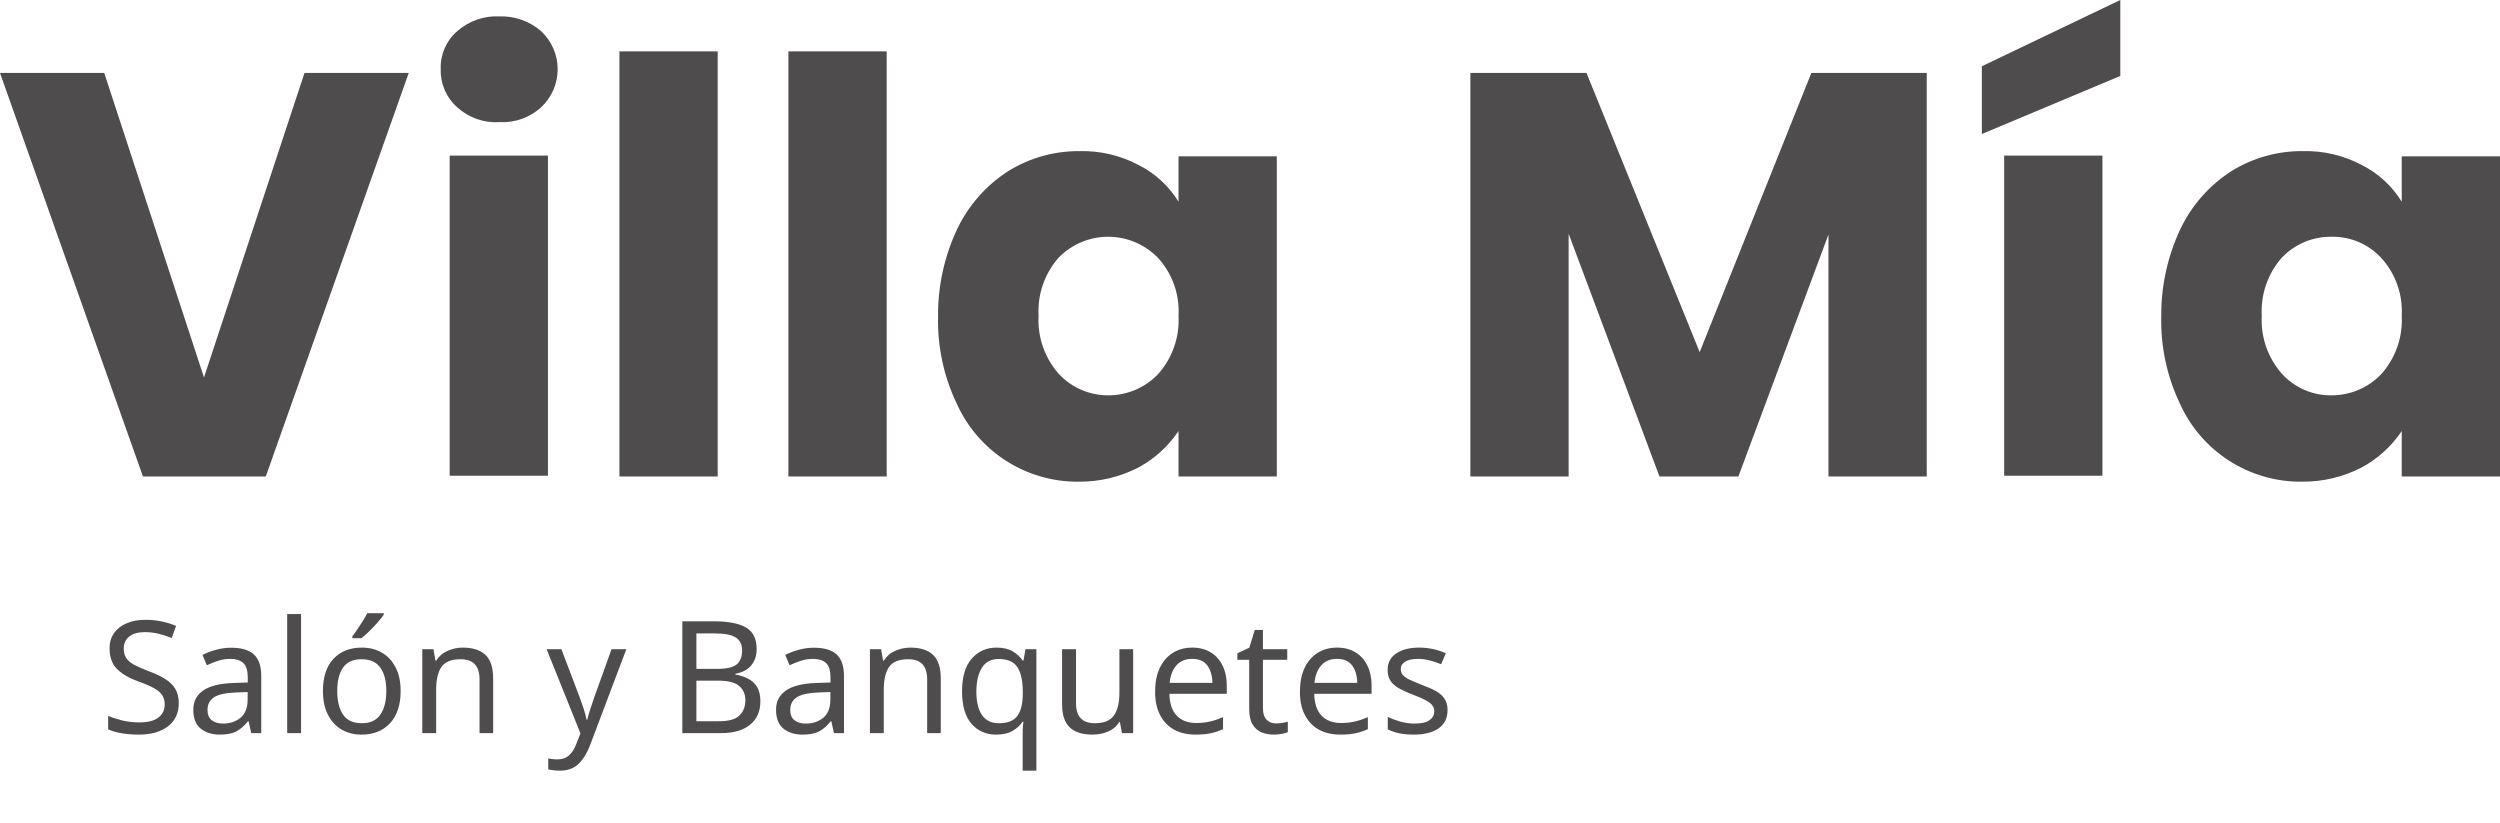
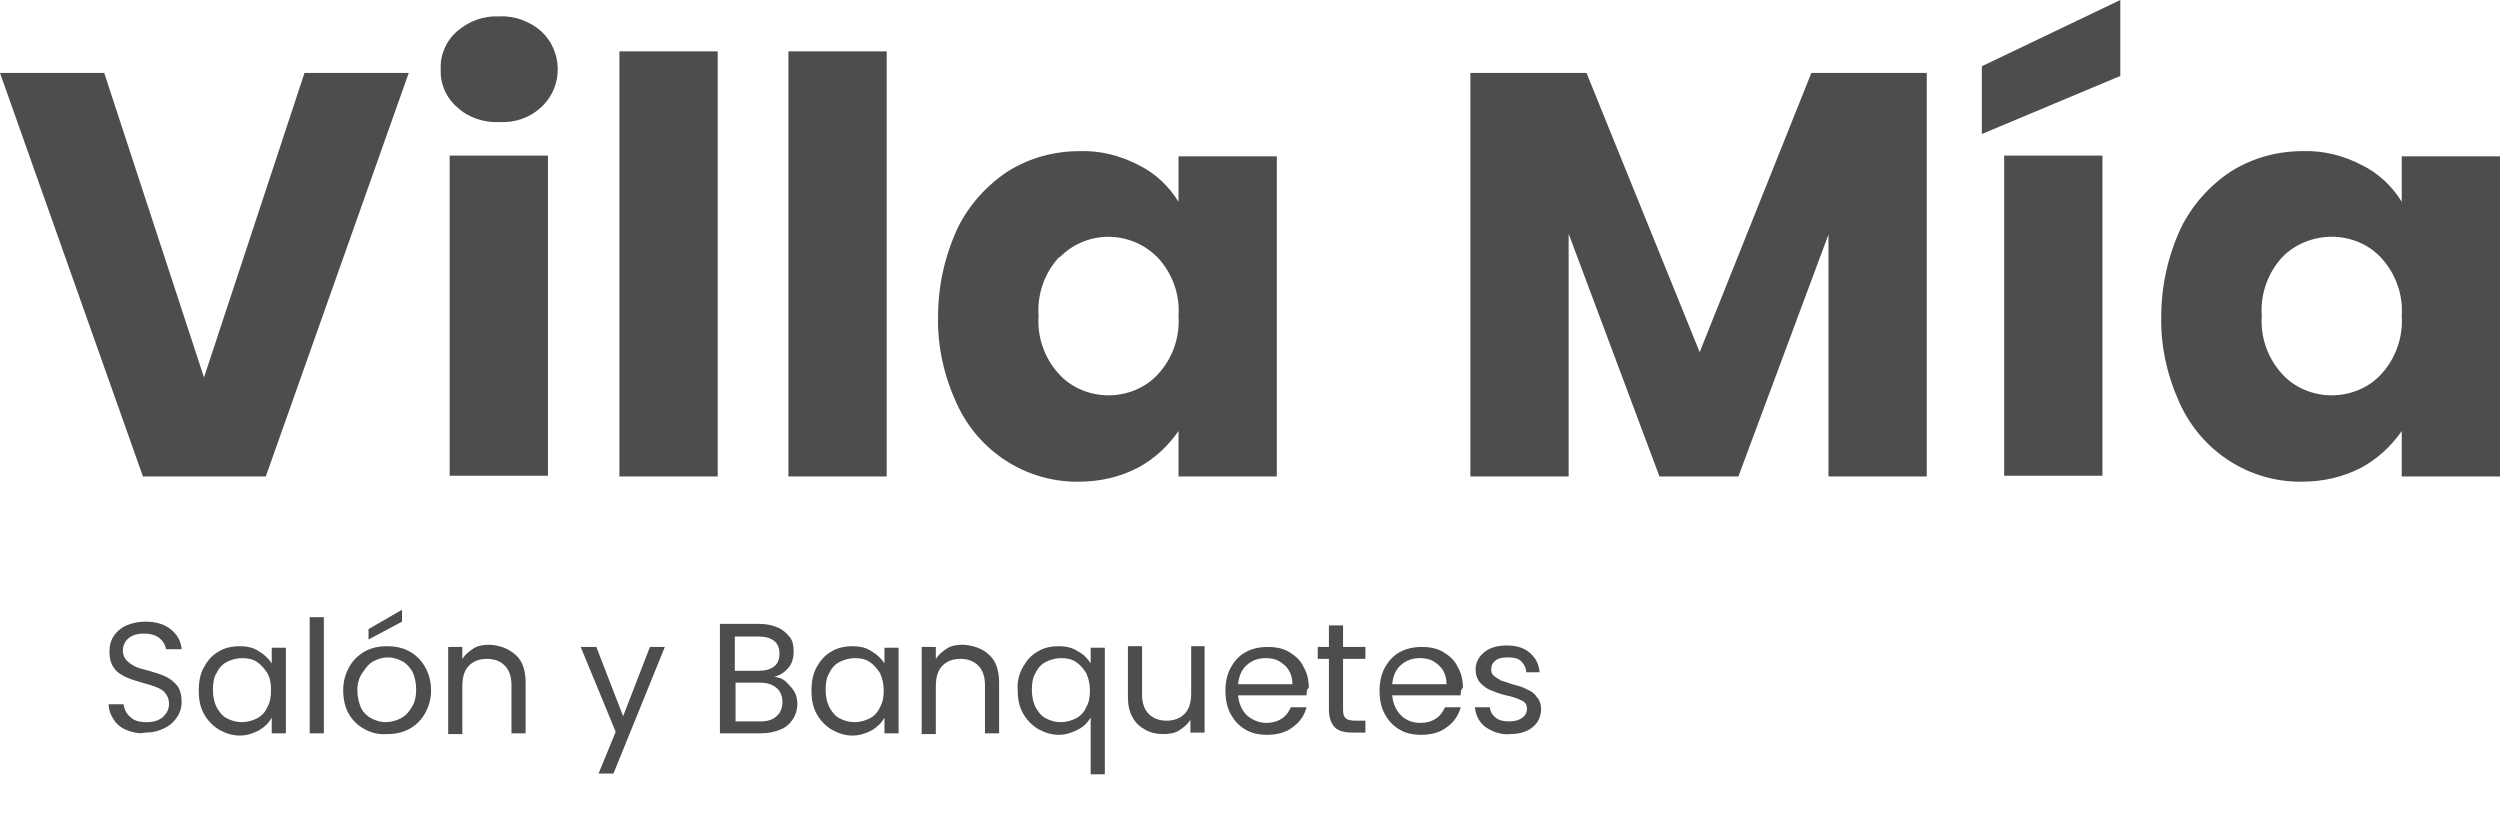
- <svg xmlns="http://www.w3.org/2000/svg" id="Capa_1" data-name="Capa 1" viewBox="0 0 335.8 110.5">
-   <defs>
-     <style>.cls-1{isolation:isolate;}.cls-2,.cls-3{fill:#4e4c4c;}.cls-3{font-size:21.03px;font-family:Poppins-Regular, Poppins;}</style>
-   </defs>
-   <g class="cls-1">
-     <path class="cls-2" d="M55.6,30.6,36.4,84.8H19.9L.7,30.6h14L28.1,71.5,41.6,30.6Z" transform="translate(-0.7 -20.8)" />
-     <path class="cls-2" d="M62.1,35.2a6.53,6.53,0,0,1-2.2-5.1A6.39,6.39,0,0,1,62.1,25a8,8,0,0,1,5.7-2,8.16,8.16,0,0,1,5.6,2,7,7,0,0,1,0,10.2,7.71,7.71,0,0,1-5.6,2A7.65,7.65,0,0,1,62.1,35.2Zm12.2,6.5v43H61.1v-43Z" transform="translate(-0.7 -20.8)" />
-     <path class="cls-2" d="M97.1,27.7V84.8H83.9V27.7Z" transform="translate(-0.7 -20.8)" />
-     <path class="cls-2" d="M119.8,27.7V84.8H106.6V27.7Z" transform="translate(-0.7 -20.8)" />
-     <path class="cls-2" d="M129.3,51.5a18.93,18.93,0,0,1,6.8-7.7,17.85,17.85,0,0,1,9.6-2.7,16,16,0,0,1,8,1.9,13.26,13.26,0,0,1,5.3,4.9V41.8h13.2v43H159V78.7a15.1,15.1,0,0,1-5.4,4.9,17.18,17.18,0,0,1-8,1.9A17.78,17.78,0,0,1,129.2,75a25.81,25.81,0,0,1-2.5-11.7A27,27,0,0,1,129.3,51.5Zm27,4a9.3,9.3,0,0,0-13.4-.1,10.88,10.88,0,0,0-2.7,7.8,10.88,10.88,0,0,0,2.7,7.8,9,9,0,0,0,6.7,2.9,9.17,9.17,0,0,0,6.7-2.9,10.88,10.88,0,0,0,2.7-7.8A10.63,10.63,0,0,0,156.3,55.5Z" transform="translate(-0.7 -20.8)" />
-     <path class="cls-2" d="M259.5,30.6V84.8H246.3V52.3L234.2,84.8H223.6L211.4,52.2V84.8H198.2V30.6h15.6L229,68.1l15-37.5Z" transform="translate(-0.7 -20.8)" />
-     <path class="cls-2" d="M285.5,31l-18.6,7.8V29.7l18.6-8.9Zm-2.4,10.7v43H269.9v-43Z" transform="translate(-0.7 -20.8)" />
-     <path class="cls-2" d="M293.6,51.5a18.93,18.93,0,0,1,6.8-7.7,17.85,17.85,0,0,1,9.6-2.7,16,16,0,0,1,8,1.9,13.26,13.26,0,0,1,5.3,4.9V41.8h13.2v43H323.3V78.7a15.1,15.1,0,0,1-5.4,4.9,17.18,17.18,0,0,1-8,1.9A17.78,17.78,0,0,1,293.5,75,25.81,25.81,0,0,1,291,63.3,27,27,0,0,1,293.6,51.5Zm27,4a8.85,8.85,0,0,0-6.7-2.9,9.07,9.07,0,0,0-6.7,2.8,10.88,10.88,0,0,0-2.7,7.8,10.88,10.88,0,0,0,2.7,7.8,8.85,8.85,0,0,0,6.7,2.9,9.17,9.17,0,0,0,6.7-2.9,10.88,10.88,0,0,0,2.7-7.8A10.63,10.63,0,0,0,320.6,55.5Z" transform="translate(-0.7 -20.8)" />
+ <svg xmlns="http://www.w3.org/2000/svg" version="1.1" id="Capa_1" x="0px" y="0px" viewBox="0 0 335.8 110.5" style="enable-background:new 0 0 335.8 110.5;" xml:space="preserve">
+   <style type="text/css">
+ 	.st0{fill:#4E4C4C;}
+ 	.st1{enable-background:new    ;}
+ </style>
+   <g>
+     <path class="st0" d="M54.9,9.8L35.7,64H19.2L0,9.8h14l13.4,40.9L40.9,9.8H54.9z" />
+     <path class="st0" d="M61.4,14.4c-1.5-1.3-2.3-3.2-2.2-5.1c-0.1-1.9,0.7-3.8,2.2-5.1c1.6-1.4,3.6-2.1,5.7-2c2.1-0.1,4.1,0.7,5.6,2   c2.8,2.6,3,7.1,0.3,9.9c-0.1,0.1-0.2,0.2-0.3,0.3c-1.5,1.4-3.5,2.1-5.6,2C65,16.5,62.9,15.8,61.4,14.4z M73.6,20.9v43H60.4v-43   L73.6,20.9z" />
+     <path class="st0" d="M96.4,6.9V64H83.2V6.9H96.4z" />
+     <path class="st0" d="M119.1,6.9V64h-13.2V6.9H119.1z" />
+     <path class="st0" d="M128.6,30.7c1.5-3.1,3.9-5.8,6.8-7.7c2.9-1.8,6.2-2.7,9.6-2.7c2.8-0.1,5.5,0.6,8,1.9c2.2,1.1,4,2.8,5.3,4.9V21   h13.2v43h-13.2v-6.1c-1.4,2-3.2,3.7-5.4,4.9c-2.5,1.3-5.2,1.9-8,1.9c-7.1,0.1-13.5-4.1-16.4-10.5c-1.7-3.7-2.6-7.7-2.5-11.7   C126,38.4,126.9,34.4,128.6,30.7z M155.6,34.7c-3.5-3.7-9.4-3.9-13.1-0.3c-0.1,0.1-0.2,0.2-0.3,0.2c-1.9,2.1-2.9,4.9-2.7,7.8   c-0.2,2.9,0.8,5.7,2.7,7.8c1.7,1.9,4.2,2.9,6.7,2.9c2.5,0,5-1,6.7-2.9c1.9-2.1,2.9-4.9,2.7-7.8C158.5,39.6,157.5,36.8,155.6,34.7z" />
+     <path class="st0" d="M258.8,9.8V64h-13.2V31.5L233.5,64h-10.6l-12.2-32.6V64h-13.2V9.8h15.6l15.2,37.5l15-37.5L258.8,9.8z" />
+     <path class="st0" d="M284.8,10.2L266.2,18V8.9L284.8,0V10.2z M282.4,20.9v43h-13.2v-43L282.4,20.9z" />
+     <path class="st0" d="M292.9,30.7c1.5-3.1,3.9-5.8,6.8-7.7c2.9-1.8,6.2-2.7,9.6-2.7c2.8-0.1,5.5,0.6,8,1.9c2.2,1.1,4,2.8,5.3,4.9V21   h13.2v43h-13.2v-6.1c-1.4,2-3.2,3.7-5.4,4.9c-2.5,1.3-5.2,1.9-8,1.9c-7.1,0.1-13.5-4.1-16.4-10.5c-1.7-3.7-2.6-7.7-2.5-11.7   C290.3,38.4,291.2,34.4,292.9,30.7z M319.9,34.7c-1.7-1.9-4.2-2.9-6.7-2.9c-2.5,0-5,1-6.7,2.8c-1.9,2.1-2.9,4.9-2.7,7.8   c-0.2,2.9,0.8,5.7,2.7,7.8c1.7,1.9,4.2,2.9,6.7,2.9c2.5,0,5-1,6.7-2.9c1.9-2.1,2.9-4.9,2.7-7.8C322.8,39.6,321.8,36.8,319.9,34.7z" />
  </g>
-   <text class="cls-3" transform="translate(13.45 98.47)">Salón y Banquetes</text>
+   <g class="st1">
+     <path class="st0" d="M17.1,98.1c-0.8-0.3-1.4-0.8-1.8-1.4c-0.4-0.6-0.7-1.3-0.7-2.1h2c0.1,0.7,0.4,1.3,0.9,1.7   c0.5,0.5,1.2,0.7,2.2,0.7c0.9,0,1.6-0.2,2.2-0.7c0.5-0.5,0.8-1,0.8-1.8c0-0.6-0.2-1-0.5-1.4c-0.3-0.4-0.7-0.6-1.2-0.8   c-0.5-0.2-1.1-0.4-1.9-0.6c-1-0.3-1.7-0.5-2.3-0.8c-0.6-0.3-1.1-0.6-1.5-1.2c-0.4-0.5-0.6-1.3-0.6-2.2c0-0.8,0.2-1.5,0.6-2.1   s1-1.1,1.7-1.4c0.7-0.3,1.6-0.5,2.5-0.5c1.4,0,2.5,0.3,3.4,1c0.9,0.7,1.4,1.6,1.5,2.7h-2.1c-0.1-0.6-0.4-1.1-0.9-1.5   s-1.2-0.6-2.1-0.6c-0.8,0-1.5,0.2-2,0.6c-0.5,0.4-0.8,1-0.8,1.7c0,0.5,0.2,1,0.5,1.3c0.3,0.3,0.7,0.6,1.1,0.8   c0.4,0.2,1.1,0.4,1.9,0.6c1,0.3,1.7,0.5,2.3,0.8c0.6,0.3,1.1,0.7,1.5,1.2c0.4,0.5,0.6,1.3,0.6,2.2c0,0.7-0.2,1.4-0.6,2   s-0.9,1.1-1.7,1.5s-1.6,0.6-2.6,0.6C18.8,98.6,17.9,98.4,17.1,98.1z" />
+     <path class="st0" d="M27.4,89.6c0.5-0.9,1.1-1.6,2-2.1c0.8-0.5,1.8-0.7,2.8-0.7c1,0,1.9,0.2,2.6,0.7c0.7,0.4,1.3,1,1.7,1.6v-2.1   h1.9v11.5h-1.9v-2.1c-0.4,0.7-0.9,1.2-1.7,1.7c-0.8,0.4-1.6,0.7-2.6,0.7c-1,0-1.9-0.3-2.8-0.8c-0.8-0.5-1.5-1.2-2-2.1   c-0.5-0.9-0.7-1.9-0.7-3.1C26.7,91.5,26.9,90.5,27.4,89.6z M35.9,90.4c-0.4-0.6-0.8-1.1-1.4-1.5s-1.3-0.5-2-0.5   c-0.7,0-1.4,0.2-2,0.5c-0.6,0.3-1.1,0.8-1.4,1.5c-0.4,0.6-0.5,1.4-0.5,2.3c0,0.9,0.2,1.7,0.5,2.3c0.4,0.7,0.8,1.2,1.4,1.5   c0.6,0.3,1.2,0.5,2,0.5c0.7,0,1.4-0.2,2-0.5c0.6-0.3,1.1-0.8,1.4-1.5c0.4-0.7,0.5-1.4,0.5-2.3S36.3,91.1,35.9,90.4z" />
+     <path class="st0" d="M43.5,82.9v15.6h-1.9V82.9H43.5z" />
+     <path class="st0" d="M48.9,97.9c-0.9-0.5-1.6-1.2-2.1-2.1c-0.5-0.9-0.7-2-0.7-3.1c0-1.2,0.3-2.2,0.8-3.1s1.2-1.6,2.1-2.1   c0.9-0.5,1.9-0.7,3-0.7c1.1,0,2.1,0.2,3,0.7s1.6,1.2,2.1,2.1c0.5,0.9,0.8,1.9,0.8,3.1s-0.3,2.2-0.8,3.1c-0.5,0.9-1.2,1.6-2.1,2.1   c-0.9,0.5-1.9,0.7-3,0.7C50.8,98.7,49.8,98.4,48.9,97.9z M53.8,96.5c0.6-0.3,1.1-0.8,1.5-1.5c0.4-0.6,0.6-1.4,0.6-2.4   c0-0.9-0.2-1.7-0.5-2.4c-0.4-0.6-0.8-1.1-1.4-1.4c-0.6-0.3-1.2-0.5-1.9-0.5c-0.7,0-1.3,0.2-1.9,0.5c-0.6,0.3-1,0.8-1.4,1.4   C48.2,91,48,91.8,48,92.7c0,0.9,0.2,1.7,0.5,2.4c0.3,0.6,0.8,1.1,1.4,1.4c0.6,0.3,1.2,0.5,1.9,0.5C52.5,97,53.2,96.8,53.8,96.5z    M54,83.5l-4.5,2.4v-1.4l4.5-2.6V83.5z" />
+     <path class="st0" d="M69.3,88c0.9,0.8,1.3,2.1,1.3,3.7v6.8h-1.9V92c0-1.1-0.3-2-0.9-2.6c-0.6-0.6-1.4-0.9-2.4-0.9   c-1,0-1.8,0.3-2.4,0.9c-0.6,0.6-0.9,1.5-0.9,2.8v6.4h-1.9V86.9h1.9v1.6c0.4-0.6,0.9-1,1.5-1.4s1.4-0.5,2.2-0.5   C67.3,86.7,68.4,87.2,69.3,88z" />
+     <path class="st0" d="M89.3,86.9l-6.9,17h-2l2.3-5.6L78,86.9h2.1l3.6,9.3l3.6-9.3H89.3z" />
+     <path class="st0" d="M105.6,91.6c0.4,0.4,0.8,0.8,1.1,1.3s0.4,1.1,0.4,1.7c0,0.7-0.2,1.4-0.6,2c-0.4,0.6-0.9,1.1-1.7,1.4   c-0.7,0.3-1.6,0.5-2.6,0.5h-5.5V83.8h5.3c1,0,1.8,0.2,2.5,0.5c0.7,0.3,1.2,0.8,1.6,1.3s0.5,1.2,0.5,1.9c0,0.9-0.2,1.6-0.7,2.2   c-0.5,0.6-1.1,1-1.9,1.2C104.7,91,105.2,91.2,105.6,91.6z M98.7,90.1h3.2c0.9,0,1.6-0.2,2.1-0.6c0.5-0.4,0.7-1,0.7-1.7   s-0.2-1.3-0.7-1.7c-0.5-0.4-1.2-0.6-2.1-0.6h-3.2V90.1z M104.3,96.2c0.5-0.4,0.8-1.1,0.8-1.9c0-0.8-0.3-1.5-0.8-1.9   c-0.6-0.5-1.3-0.7-2.2-0.7h-3.3v5.2h3.4C103,96.9,103.8,96.7,104.3,96.2z" />
+     <path class="st0" d="M109.7,89.6c0.5-0.9,1.1-1.6,2-2.1c0.8-0.5,1.8-0.7,2.8-0.7c1,0,1.9,0.2,2.6,0.7c0.7,0.4,1.3,1,1.7,1.6v-2.1   h1.9v11.5h-1.9v-2.1c-0.4,0.7-0.9,1.2-1.7,1.7c-0.8,0.4-1.6,0.7-2.6,0.7c-1,0-1.9-0.3-2.8-0.8c-0.8-0.5-1.5-1.2-2-2.1   c-0.5-0.9-0.7-1.9-0.7-3.1C109,91.5,109.2,90.5,109.7,89.6z M118.2,90.4c-0.4-0.6-0.8-1.1-1.4-1.5s-1.3-0.5-2-0.5   c-0.7,0-1.4,0.2-2,0.5c-0.6,0.3-1.1,0.8-1.4,1.5c-0.4,0.6-0.5,1.4-0.5,2.3c0,0.9,0.2,1.7,0.5,2.3c0.4,0.7,0.8,1.2,1.4,1.5   c0.6,0.3,1.2,0.5,2,0.5c0.7,0,1.4-0.2,2-0.5c0.6-0.3,1.1-0.8,1.4-1.5c0.4-0.7,0.5-1.4,0.5-2.3S118.5,91.1,118.2,90.4z" />
+     <path class="st0" d="M132.9,88c0.9,0.8,1.3,2.1,1.3,3.7v6.8h-1.9V92c0-1.1-0.3-2-0.9-2.6c-0.6-0.6-1.4-0.9-2.4-0.9   c-1,0-1.8,0.3-2.4,0.9c-0.6,0.6-0.9,1.5-0.9,2.8v6.4h-1.9V86.9h1.9v1.6c0.4-0.6,0.9-1,1.5-1.4s1.4-0.5,2.2-0.5   C130.9,86.7,132.1,87.2,132.9,88z" />
+     <path class="st0" d="M137.4,89.6c0.5-0.9,1.1-1.6,2-2.1c0.8-0.5,1.8-0.7,2.8-0.7c1,0,1.9,0.2,2.6,0.7c0.8,0.4,1.3,1,1.7,1.6v-2.1   h1.9v17h-1.9v-7.6c-0.4,0.6-0.9,1.2-1.7,1.6c-0.8,0.4-1.6,0.7-2.6,0.7s-1.9-0.3-2.8-0.8c-0.8-0.5-1.5-1.2-2-2.1   c-0.5-0.9-0.7-1.9-0.7-3.1C136.6,91.5,136.9,90.5,137.4,89.6z M145.9,90.4c-0.4-0.6-0.8-1.1-1.4-1.5s-1.3-0.5-2-0.5   c-0.7,0-1.4,0.2-2,0.5c-0.6,0.3-1.1,0.8-1.4,1.5c-0.4,0.6-0.5,1.4-0.5,2.3c0,0.9,0.2,1.7,0.5,2.3c0.4,0.7,0.8,1.2,1.4,1.5   c0.6,0.3,1.2,0.5,2,0.5c0.7,0,1.4-0.2,2-0.5c0.6-0.3,1.1-0.8,1.4-1.5c0.4-0.7,0.5-1.4,0.5-2.3S146.2,91.1,145.9,90.4z" />
+     <path class="st0" d="M161.8,86.9v11.5h-1.9v-1.7c-0.4,0.6-0.9,1-1.5,1.4s-1.4,0.5-2.2,0.5c-0.9,0-1.7-0.2-2.4-0.6   c-0.7-0.4-1.3-0.9-1.7-1.7c-0.4-0.7-0.6-1.6-0.6-2.7v-6.8h1.9v6.5c0,1.1,0.3,2,0.9,2.6c0.6,0.6,1.4,0.9,2.4,0.9   c1,0,1.8-0.3,2.4-0.9s0.9-1.5,0.9-2.8v-6.3H161.8z" />
+     <path class="st0" d="M175.5,93.4h-9.2c0.1,1.1,0.5,2,1.2,2.7c0.7,0.6,1.6,1,2.6,1c0.8,0,1.5-0.2,2.1-0.6c0.6-0.4,0.9-0.9,1.2-1.5   h2.1c-0.3,1.1-0.9,2-1.9,2.7c-0.9,0.7-2.1,1-3.4,1c-1.1,0-2.1-0.2-2.9-0.7c-0.9-0.5-1.5-1.2-2-2.1s-0.7-2-0.7-3.1s0.2-2.2,0.7-3.1   c0.5-0.9,1.1-1.6,2-2.1c0.9-0.5,1.9-0.7,3-0.7c1.1,0,2.1,0.2,2.9,0.7c0.8,0.5,1.5,1.1,1.9,2c0.5,0.8,0.7,1.8,0.7,2.8   C175.5,92.6,175.5,93,175.5,93.4z M173.1,90c-0.3-0.5-0.8-0.9-1.3-1.2s-1.2-0.4-1.8-0.4c-1,0-1.8,0.3-2.5,0.9   c-0.7,0.6-1.1,1.5-1.2,2.6h7.3C173.6,91.1,173.4,90.5,173.1,90z" />
+     <path class="st0" d="M180.4,88.5v6.8c0,0.6,0.1,1,0.4,1.2c0.2,0.2,0.7,0.3,1.2,0.3h1.4v1.6h-1.7c-1.1,0-1.9-0.2-2.4-0.7   c-0.5-0.5-0.8-1.3-0.8-2.4v-6.8H177v-1.6h1.5V84h1.9v2.9h3v1.6H180.4z" />
+     <path class="st0" d="M196.2,93.4H187c0.1,1.1,0.5,2,1.2,2.7s1.6,1,2.6,1c0.8,0,1.5-0.2,2.1-0.6c0.6-0.4,0.9-0.9,1.2-1.5h2.1   c-0.3,1.1-0.9,2-1.9,2.7c-0.9,0.7-2.1,1-3.4,1c-1.1,0-2.1-0.2-2.9-0.7c-0.9-0.5-1.5-1.2-2-2.1c-0.5-0.9-0.7-2-0.7-3.1   s0.2-2.2,0.7-3.1c0.5-0.9,1.1-1.6,2-2.1s1.9-0.7,3-0.7c1.1,0,2.1,0.2,2.9,0.7c0.8,0.5,1.5,1.1,1.9,2c0.5,0.8,0.7,1.8,0.7,2.8   C196.2,92.6,196.2,93,196.2,93.4z M193.8,90c-0.3-0.5-0.8-0.9-1.3-1.2s-1.2-0.4-1.8-0.4c-1,0-1.8,0.3-2.5,0.9   c-0.7,0.6-1.1,1.5-1.2,2.6h7.3C194.3,91.1,194.1,90.5,193.8,90z" />
+     <path class="st0" d="M200.5,98.2c-0.7-0.3-1.3-0.7-1.7-1.3c-0.4-0.5-0.6-1.2-0.7-1.9h2c0.1,0.6,0.3,1,0.8,1.4   c0.5,0.4,1.1,0.5,1.9,0.5c0.7,0,1.3-0.2,1.7-0.5c0.4-0.3,0.6-0.7,0.6-1.2c0-0.5-0.2-0.9-0.7-1.1c-0.4-0.2-1.1-0.5-2.1-0.7   c-0.9-0.2-1.6-0.5-2.1-0.7c-0.5-0.2-1-0.6-1.4-1c-0.4-0.5-0.6-1.1-0.6-1.8c0-0.6,0.2-1.1,0.5-1.6c0.4-0.5,0.8-0.9,1.5-1.2   s1.4-0.4,2.2-0.4c1.3,0,2.3,0.3,3.1,1s1.2,1.5,1.3,2.6H205c0-0.6-0.3-1.1-0.7-1.5c-0.4-0.4-1-0.5-1.8-0.5c-0.7,0-1.2,0.1-1.6,0.4   c-0.4,0.3-0.6,0.7-0.6,1.2c0,0.4,0.1,0.7,0.4,0.9c0.2,0.2,0.6,0.4,0.9,0.6c0.4,0.1,0.9,0.3,1.5,0.5c0.8,0.2,1.5,0.4,2,0.7   c0.5,0.2,1,0.5,1.3,1c0.4,0.4,0.6,1,0.6,1.7c0,0.6-0.2,1.2-0.5,1.7c-0.4,0.5-0.8,0.9-1.5,1.2s-1.4,0.4-2.2,0.4   C202,98.7,201.2,98.5,200.5,98.2z" />
+   </g>
</svg>
